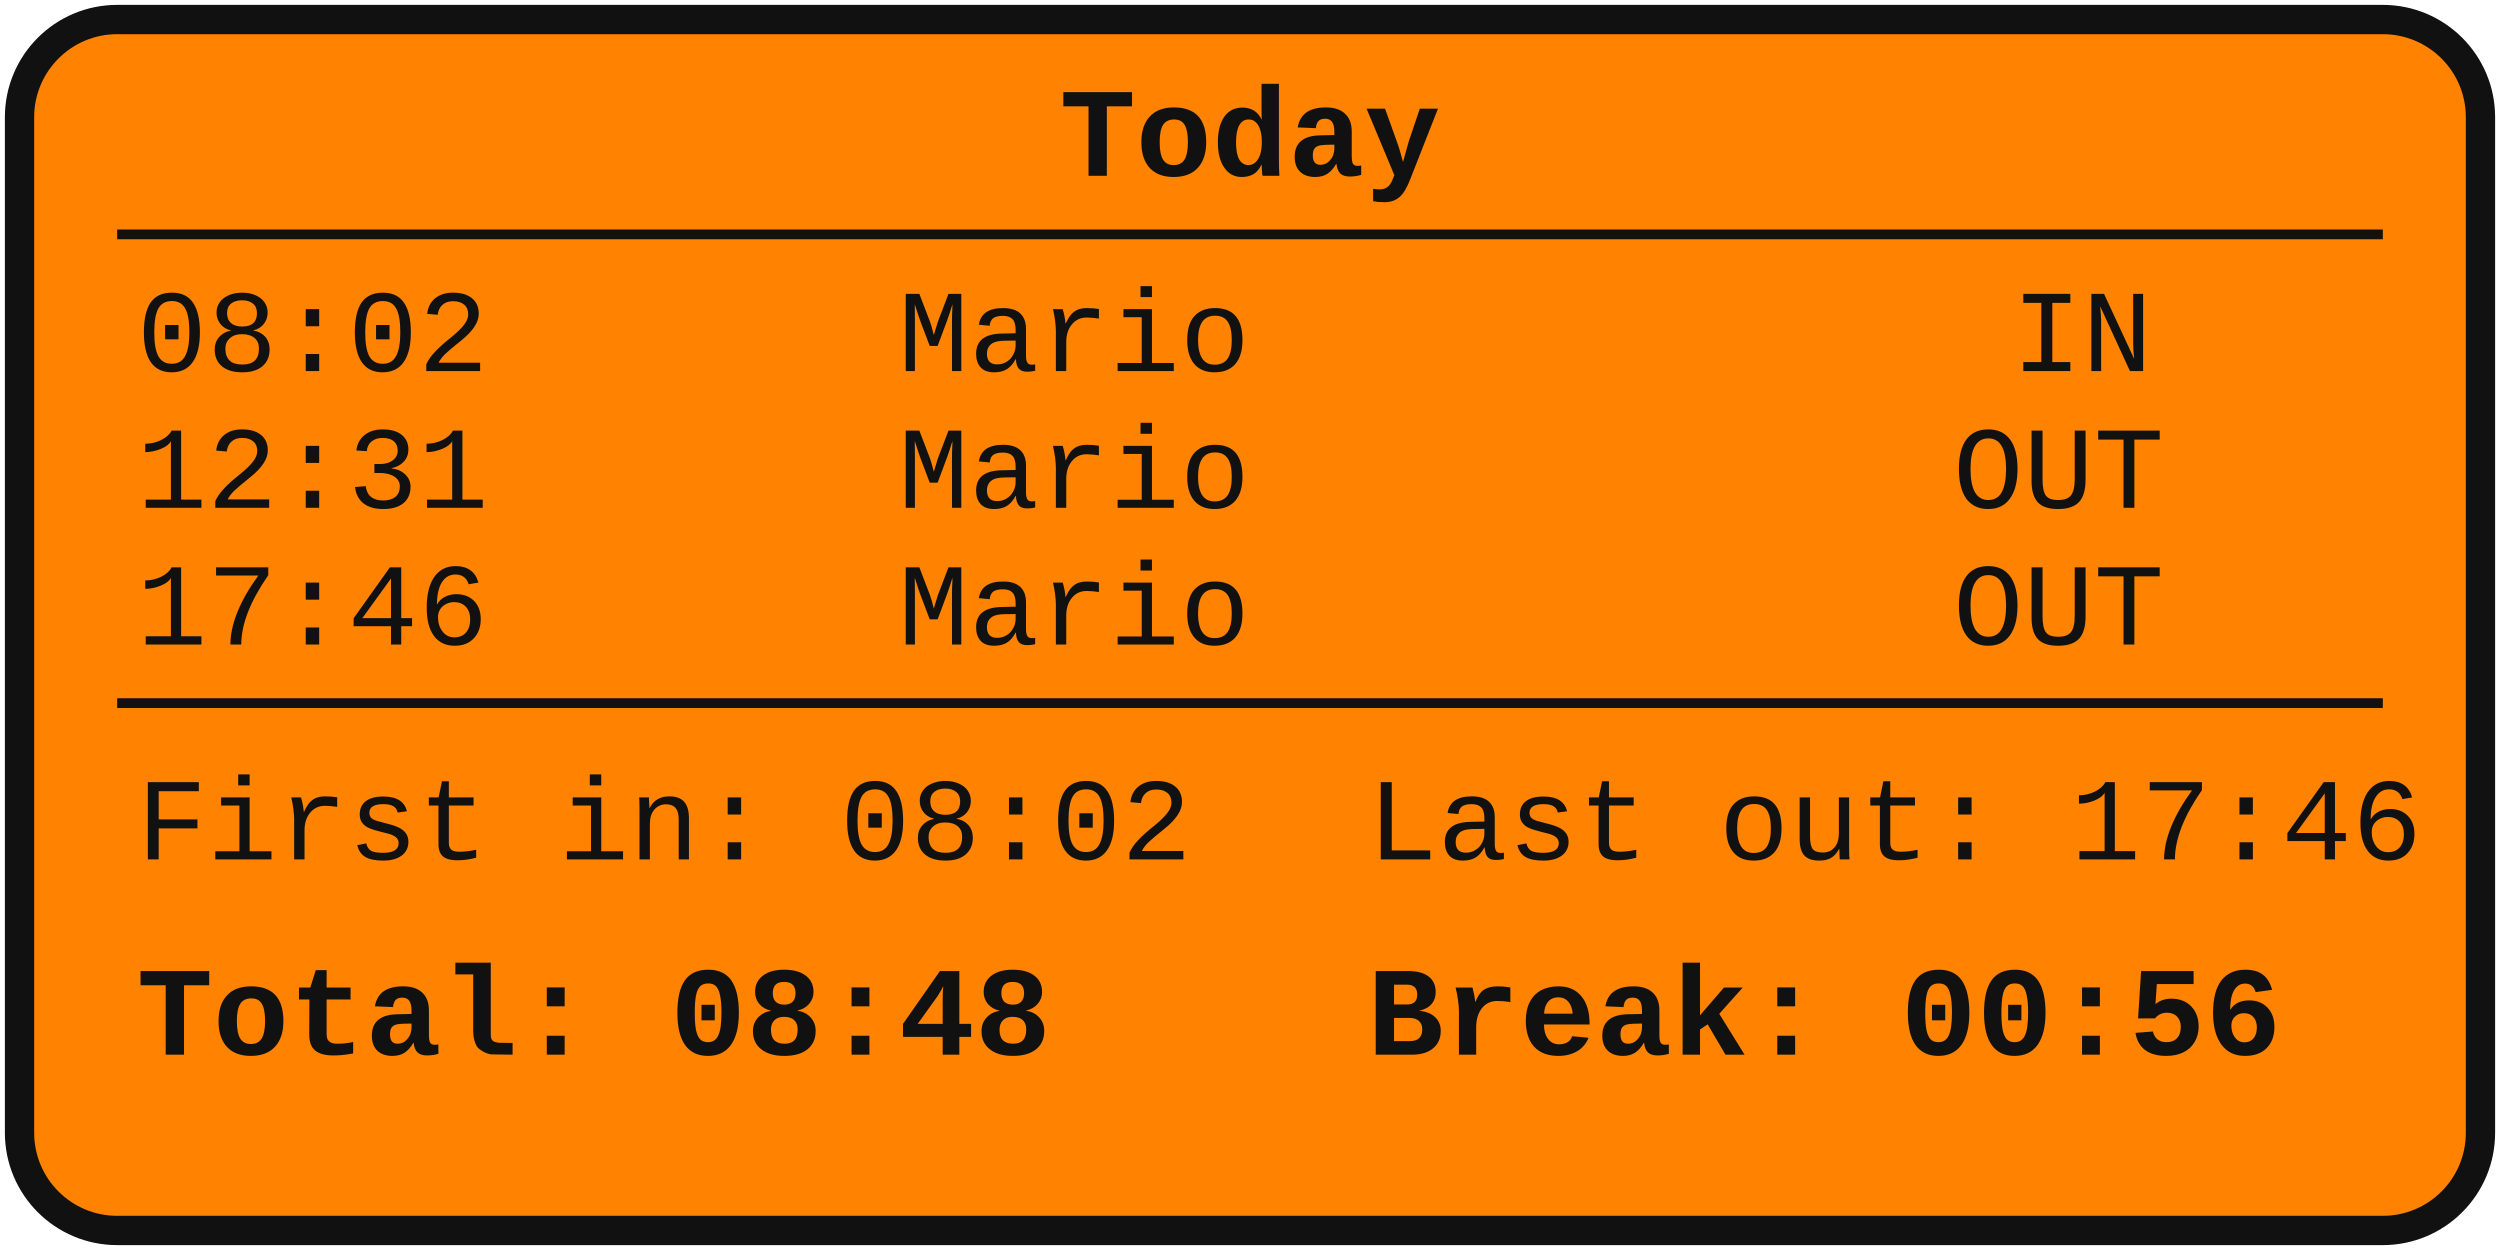
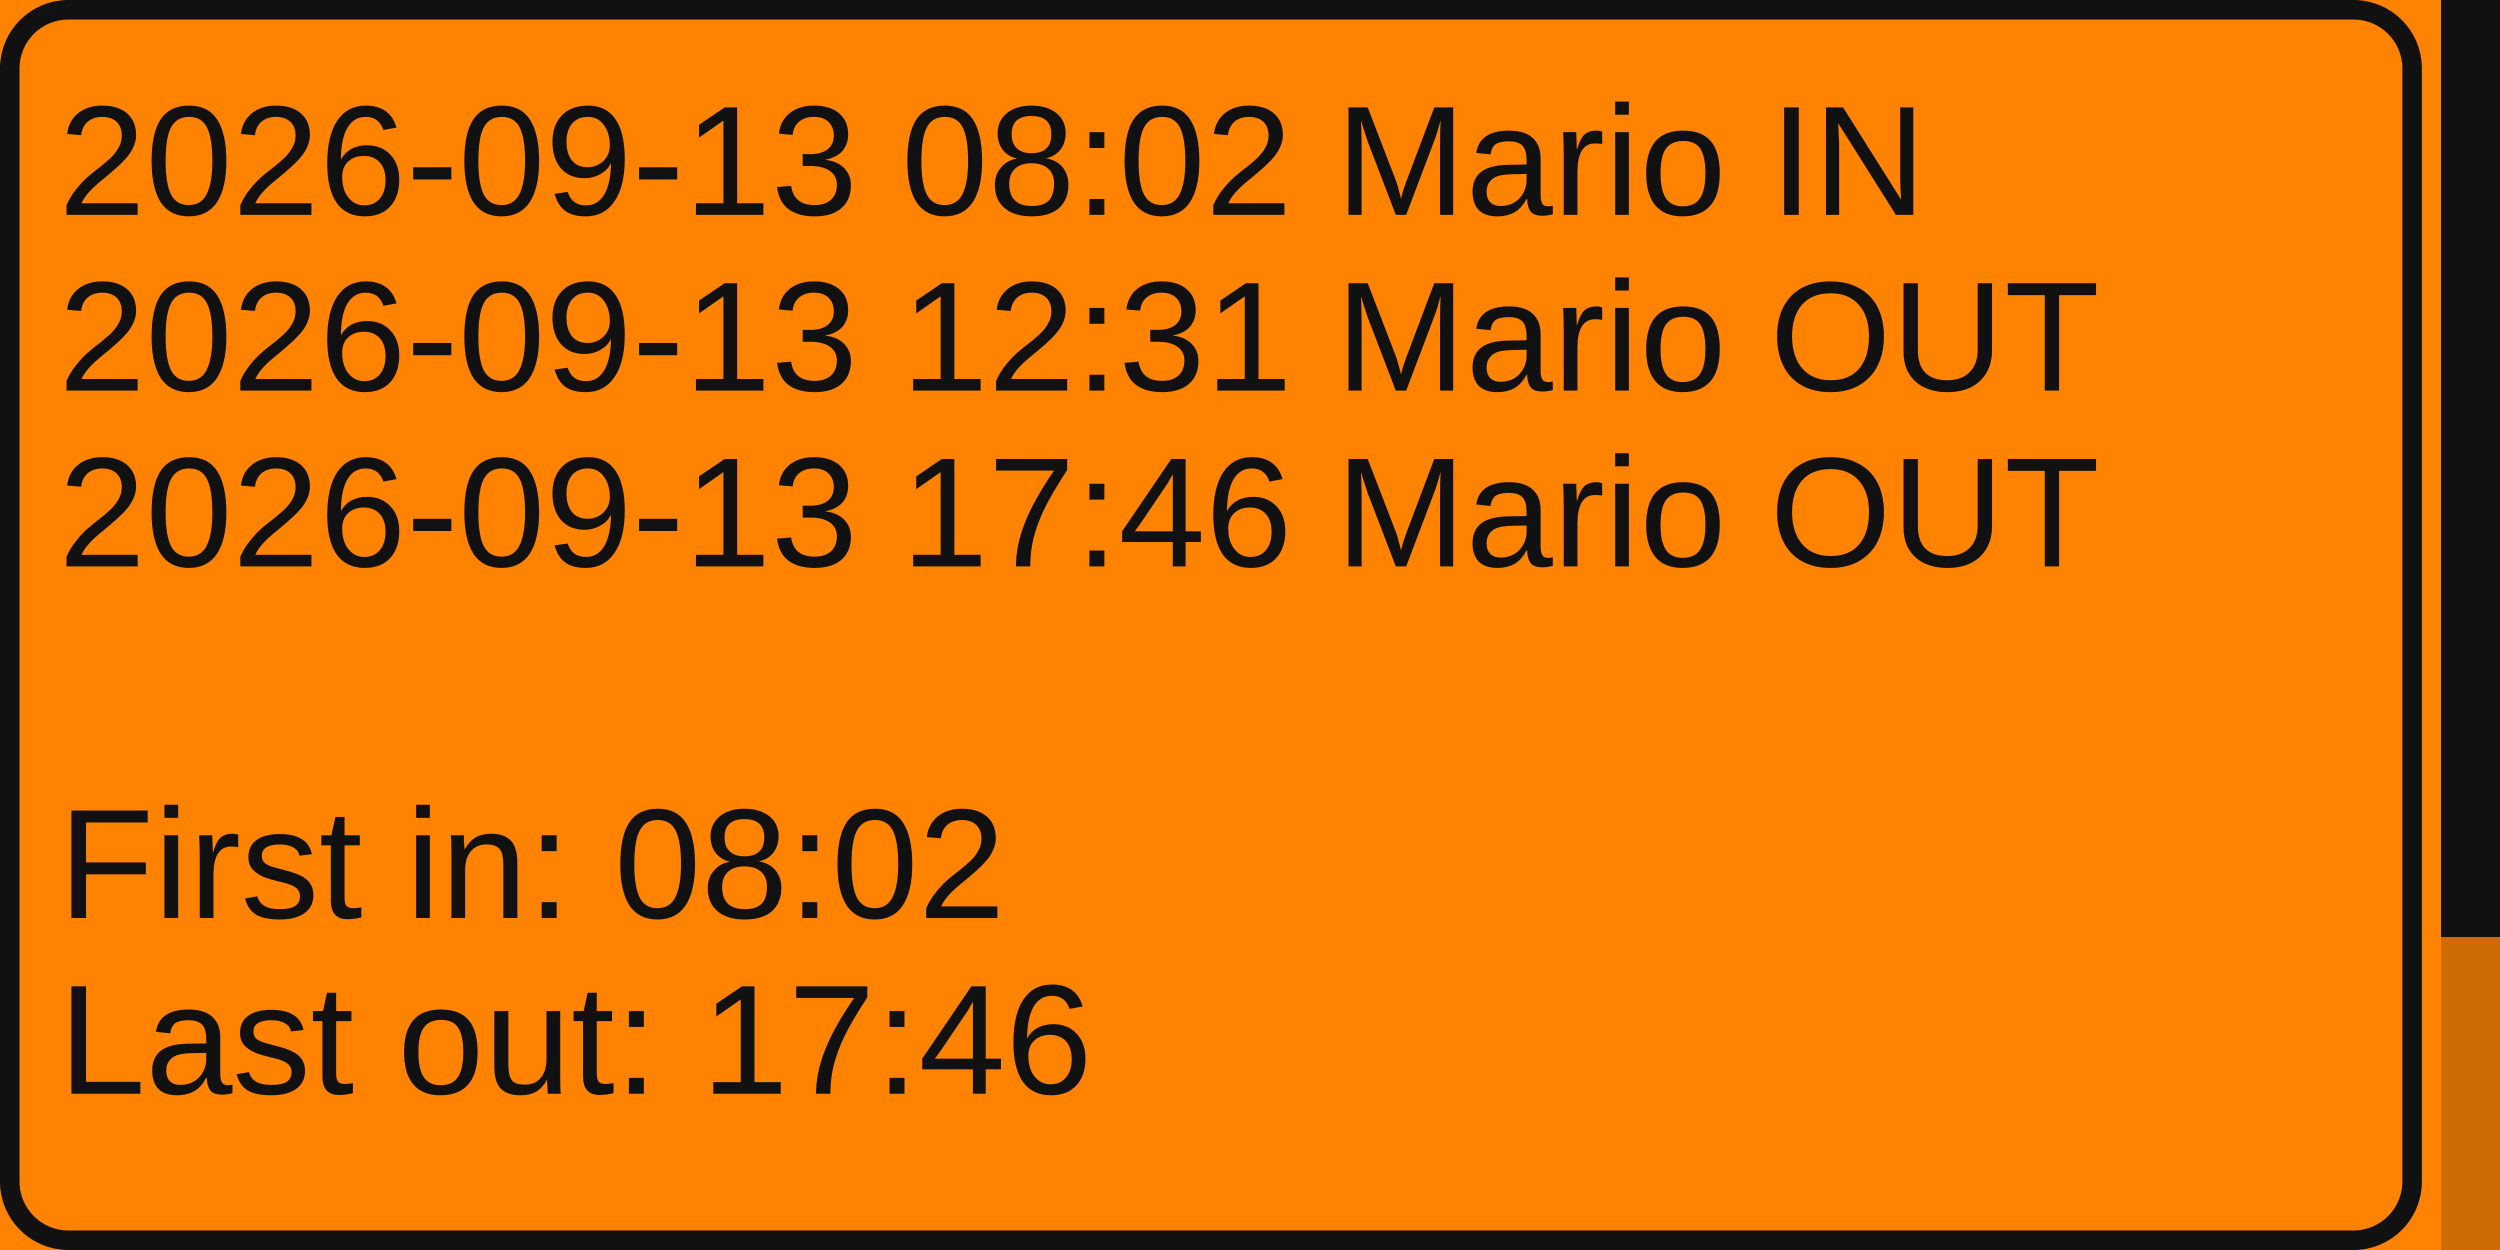
- <svg xmlns="http://www.w3.org/2000/svg" viewBox="0 0 256 128" width="256" height="128" font-family="'Courier New',monospace">
-   <rect x="2" y="2" width="252" height="124" rx="10" fill="#FF8200" stroke="#111" stroke-width="3" />
-   <text x="128" y="18" text-anchor="middle" font-size="13" font-weight="bold" fill="#111">Today</text>
-   <line x1="12" y1="24" x2="244" y2="24" stroke="#111" stroke-width="1" />
-   <g font-size="12" fill="#111">
-     <text x="14" y="38">08:02</text>
-     <text x="92" y="38">Mario</text>
-     <text x="206" y="38">IN</text>
-     <text x="14" y="52">12:31</text>
-     <text x="92" y="52">Mario</text>
-     <text x="200" y="52">OUT</text>
-     <text x="14" y="66">17:46</text>
-     <text x="92" y="66">Mario</text>
-     <text x="200" y="66">OUT</text>
+ <svg xmlns="http://www.w3.org/2000/svg" viewBox="0 0 128 64" width="128" height="64" font-family="Arial,Helvetica,sans-serif" text-rendering="geometricPrecision">
+   <rect x="0" y="0" width="128" height="64" fill="#FF8200" />
+   <rect x="0.5" y="0.5" width="123" height="63" rx="3" fill="none" stroke="#111" stroke-width="1" />
+   <g font-size="8" fill="#111">
+     <text x="3" y="11">2026-09-13 08:02 Mario IN</text>
+     <text x="3" y="20">2026-09-13 12:31 Mario OUT</text>
+     <text x="3" y="29">2026-09-13 17:46 Mario OUT</text>
+     <text x="3" y="47">First in: 08:02</text>
+     <text x="3" y="56">Last out: 17:46</text>
  </g>
-   <line x1="12" y1="72" x2="244" y2="72" stroke="#111" stroke-width="1" />
-   <g font-size="12" fill="#111">
-     <text x="14" y="88">First in: 08:02</text>
-     <text x="140" y="88">Last out: 17:46</text>
-   </g>
-   <text x="14" y="108" font-size="13" font-weight="bold" fill="#111">Total: 08:48</text>
-   <text x="140" y="108" font-size="13" font-weight="bold" fill="#111">Break: 00:56</text>
+   <rect x="125" y="0" width="3" height="64" fill="#111" opacity="0.2" shape-rendering="crispEdges" />
+   <rect x="125" y="0" width="3" height="48" fill="#111" shape-rendering="crispEdges" />
</svg>
